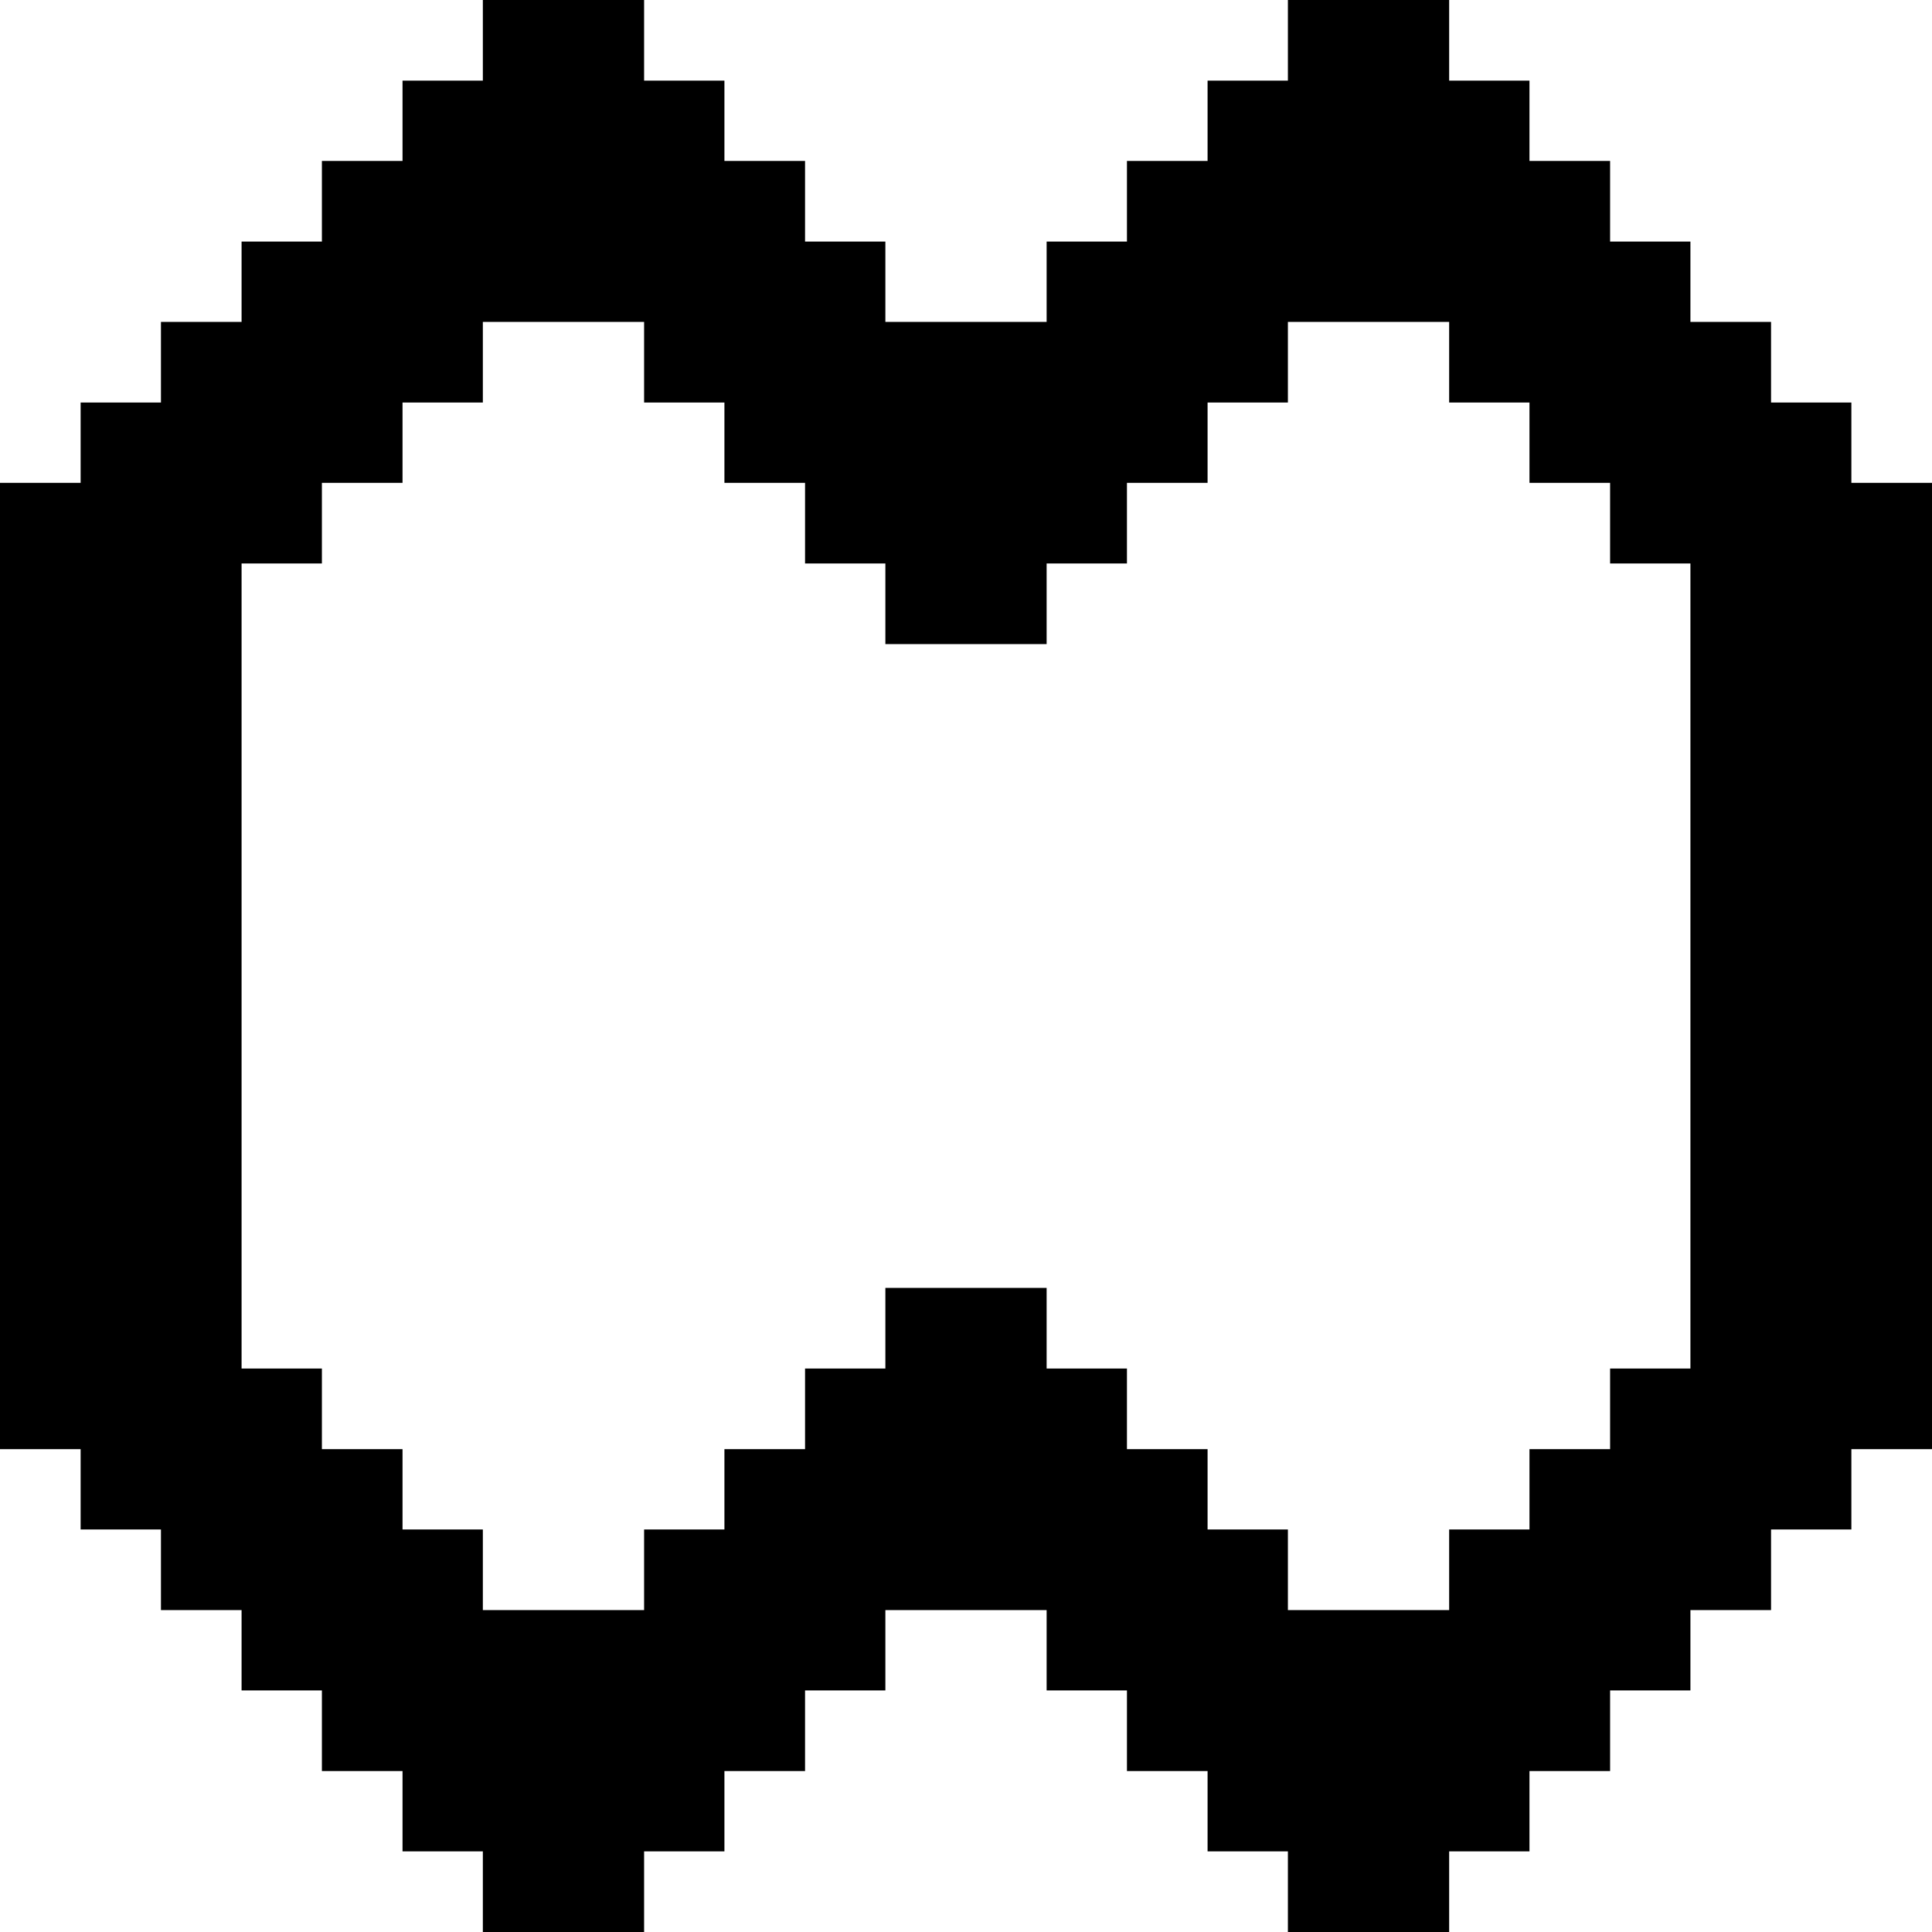
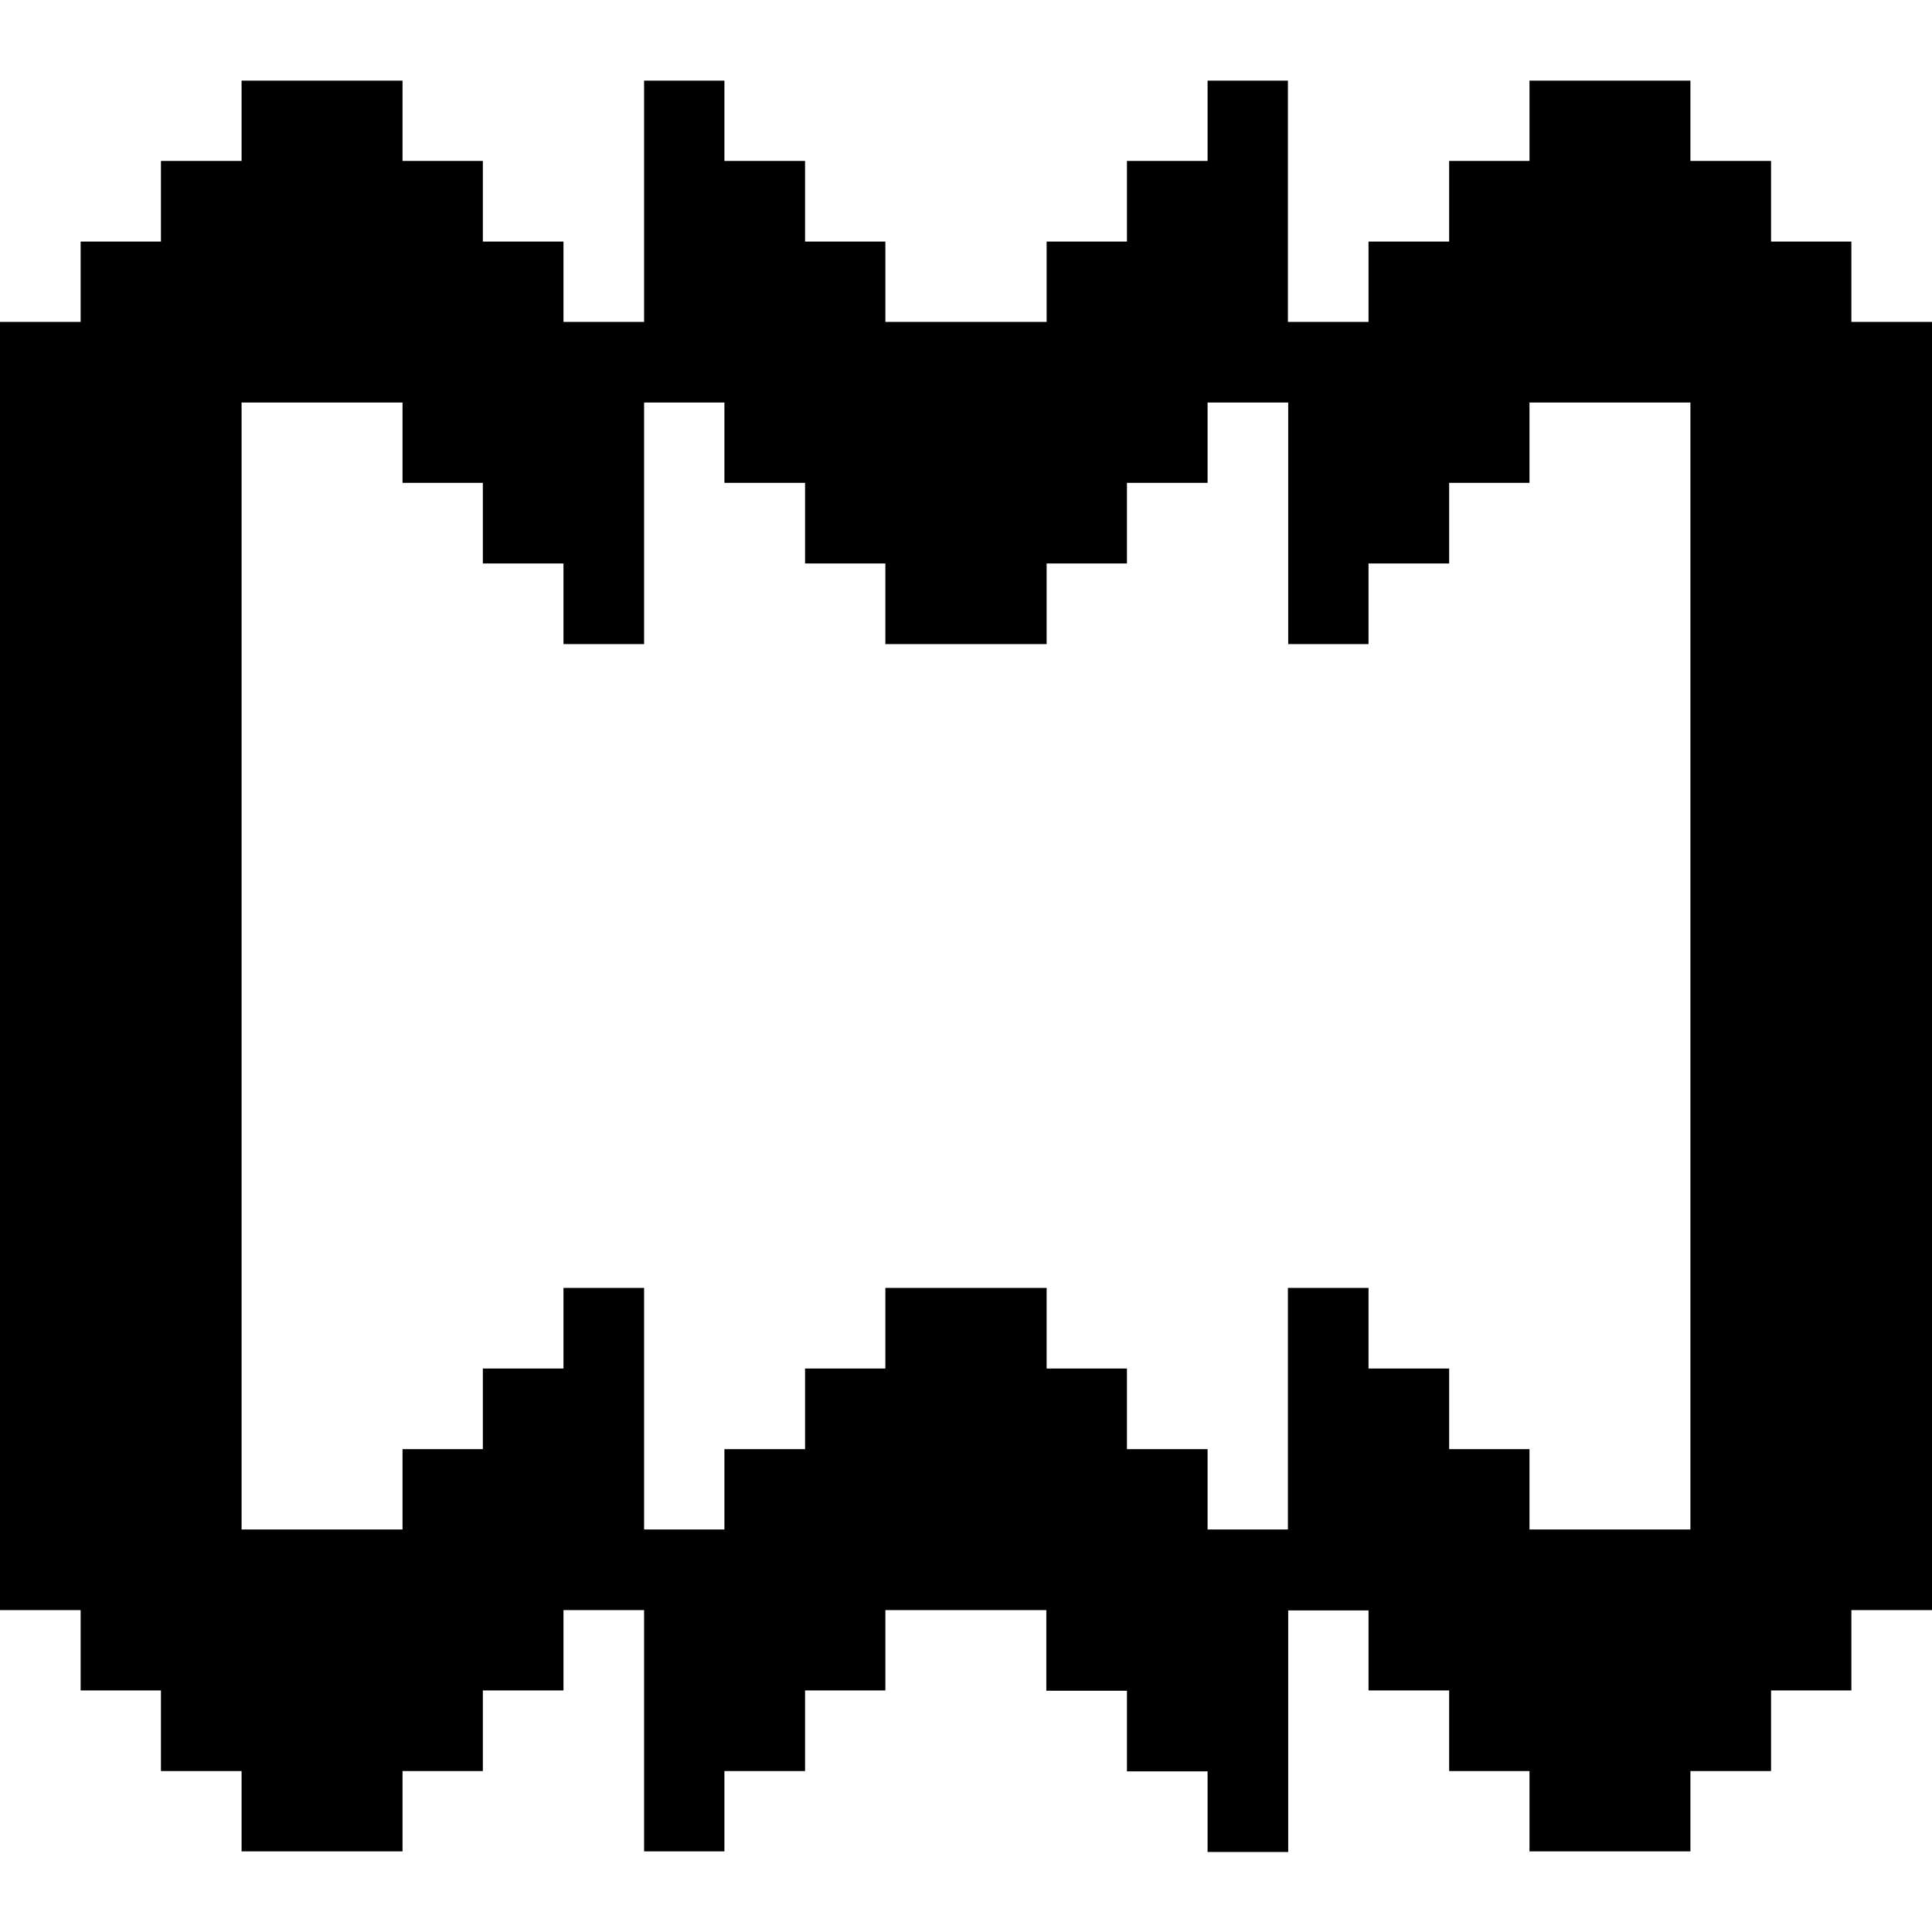
<svg xmlns="http://www.w3.org/2000/svg" width="24" height="24" viewBox="0 0 6.35 6.35" version="1.1" id="svg1">
  <defs id="defs1" />
  <g id="layer1">
-     <path id="rect1" style="fill:#000000;stroke-width:2.04;stroke-linecap:round;stroke-linejoin:round;paint-order:stroke fill markers" d="M 1.587,0 V 0.265 H 1.323 V 0.529 H 1.058 V 0.794 H 0.794 V 1.058 H 0.529 V 1.323 H 0.265 V 1.587 H 0 V 4.763 H 0.265 V 5.027 H 0.529 V 5.292 H 0.794 V 5.556 H 1.058 V 5.821 H 1.323 V 6.085 H 1.587 V 6.35 H 2.117 V 6.085 H 2.381 V 5.821 H 2.646 V 5.556 H 2.91 V 5.292 H 3.44 V 5.556 H 3.704 V 5.821 H 3.969 V 6.085 H 4.233 V 6.35 H 4.763 V 6.085 H 5.027 V 5.821 H 5.292 V 5.556 H 5.556 V 5.292 H 5.821 V 5.027 H 6.085 V 4.763 H 6.35 V 1.587 H 6.085 V 1.323 H 5.821 V 1.058 H 5.556 V 0.794 H 5.292 V 0.529 H 5.027 V 0.265 H 4.763 V 0 H 4.233 V 0.265 H 3.969 V 0.529 H 3.704 V 0.794 H 3.44 V 1.058 H 2.91 V 0.794 H 2.646 V 0.529 H 2.381 V 0.265 H 2.117 V 0 Z m 0,1.058 H 2.117 V 1.323 H 2.381 V 1.587 H 2.646 V 1.852 H 2.91 V 2.117 H 3.44 V 1.852 H 3.704 V 1.587 H 3.969 V 1.323 H 4.233 V 1.058 H 4.763 V 1.323 H 5.027 V 1.587 H 5.292 V 1.852 H 5.556 V 4.498 H 5.292 V 4.763 H 5.027 V 5.027 H 4.763 V 5.292 H 4.233 V 5.027 H 3.969 V 4.763 H 3.704 V 4.498 H 3.44 V 4.233 H 2.91 V 4.498 H 2.646 V 4.763 H 2.381 V 5.027 H 2.117 V 5.292 H 1.587 V 5.027 H 1.323 V 4.763 H 1.058 V 4.498 H 0.794 V 1.852 H 1.058 V 1.587 H 1.323 V 1.323 H 1.587 Z" />
+     <path id="rect1" style="fill:#000000;stroke-width:2.356;stroke-linecap:round;stroke-linejoin:round;paint-order:stroke fill markers" d="M 0.794,0.265 V 0.529 H 0.529 V 0.794 H 0.265 V 1.058 H 0 V 5.292 H 0.265 V 5.556 H 0.529 V 5.821 H 0.794 V 6.085 H 1.323 V 5.821 H 1.587 V 5.556 H 1.852 V 5.292 H 2.117 V 5.821 6.085 H 2.381 V 5.821 H 2.646 V 5.556 H 2.91 V 5.292 h 0.529 v 0.265 h 0.265 v 0.265 h 0.265 v 0.265 h 0.265 v -0.794 H 4.498 V 5.556 H 4.763 V 5.821 H 5.027 V 6.085 H 5.556 V 5.821 H 5.821 V 5.556 H 6.085 V 5.292 H 6.35 V 1.058 H 6.085 V 0.794 H 5.821 V 0.529 H 5.556 V 0.265 H 5.027 V 0.529 H 4.763 V 0.794 H 4.498 V 1.058 H 4.233 V 0.529 0.265 H 3.969 V 0.529 H 3.704 V 0.794 H 3.44 V 1.058 H 2.91 V 0.794 H 2.646 V 0.529 H 2.381 V 0.265 H 2.117 V 1.058 H 1.852 V 0.794 H 1.587 V 0.529 H 1.323 V 0.265 Z m 0,1.058 H 1.323 V 1.587 H 1.587 v 0.265 h 0.265 v 0.265 h 0.265 v -0.794 H 2.381 V 1.587 H 2.646 V 1.852 H 2.91 V 2.117 H 3.44 V 1.852 H 3.704 V 1.587 H 3.969 V 1.323 h 0.265 v 0.794 H 4.498 V 1.852 H 4.763 V 1.587 H 5.027 V 1.323 H 5.556 V 5.027 H 5.027 V 4.763 H 4.763 V 4.498 H 4.498 V 4.233 H 4.233 v 0.794 H 3.969 V 4.763 H 3.704 V 4.498 H 3.44 V 4.233 H 2.91 V 4.498 H 2.646 V 4.763 H 2.381 V 5.027 H 2.117 V 4.498 4.233 H 1.852 V 4.498 H 1.587 V 4.763 H 1.323 V 5.027 H 0.794 Z" />
  </g>
</svg>
